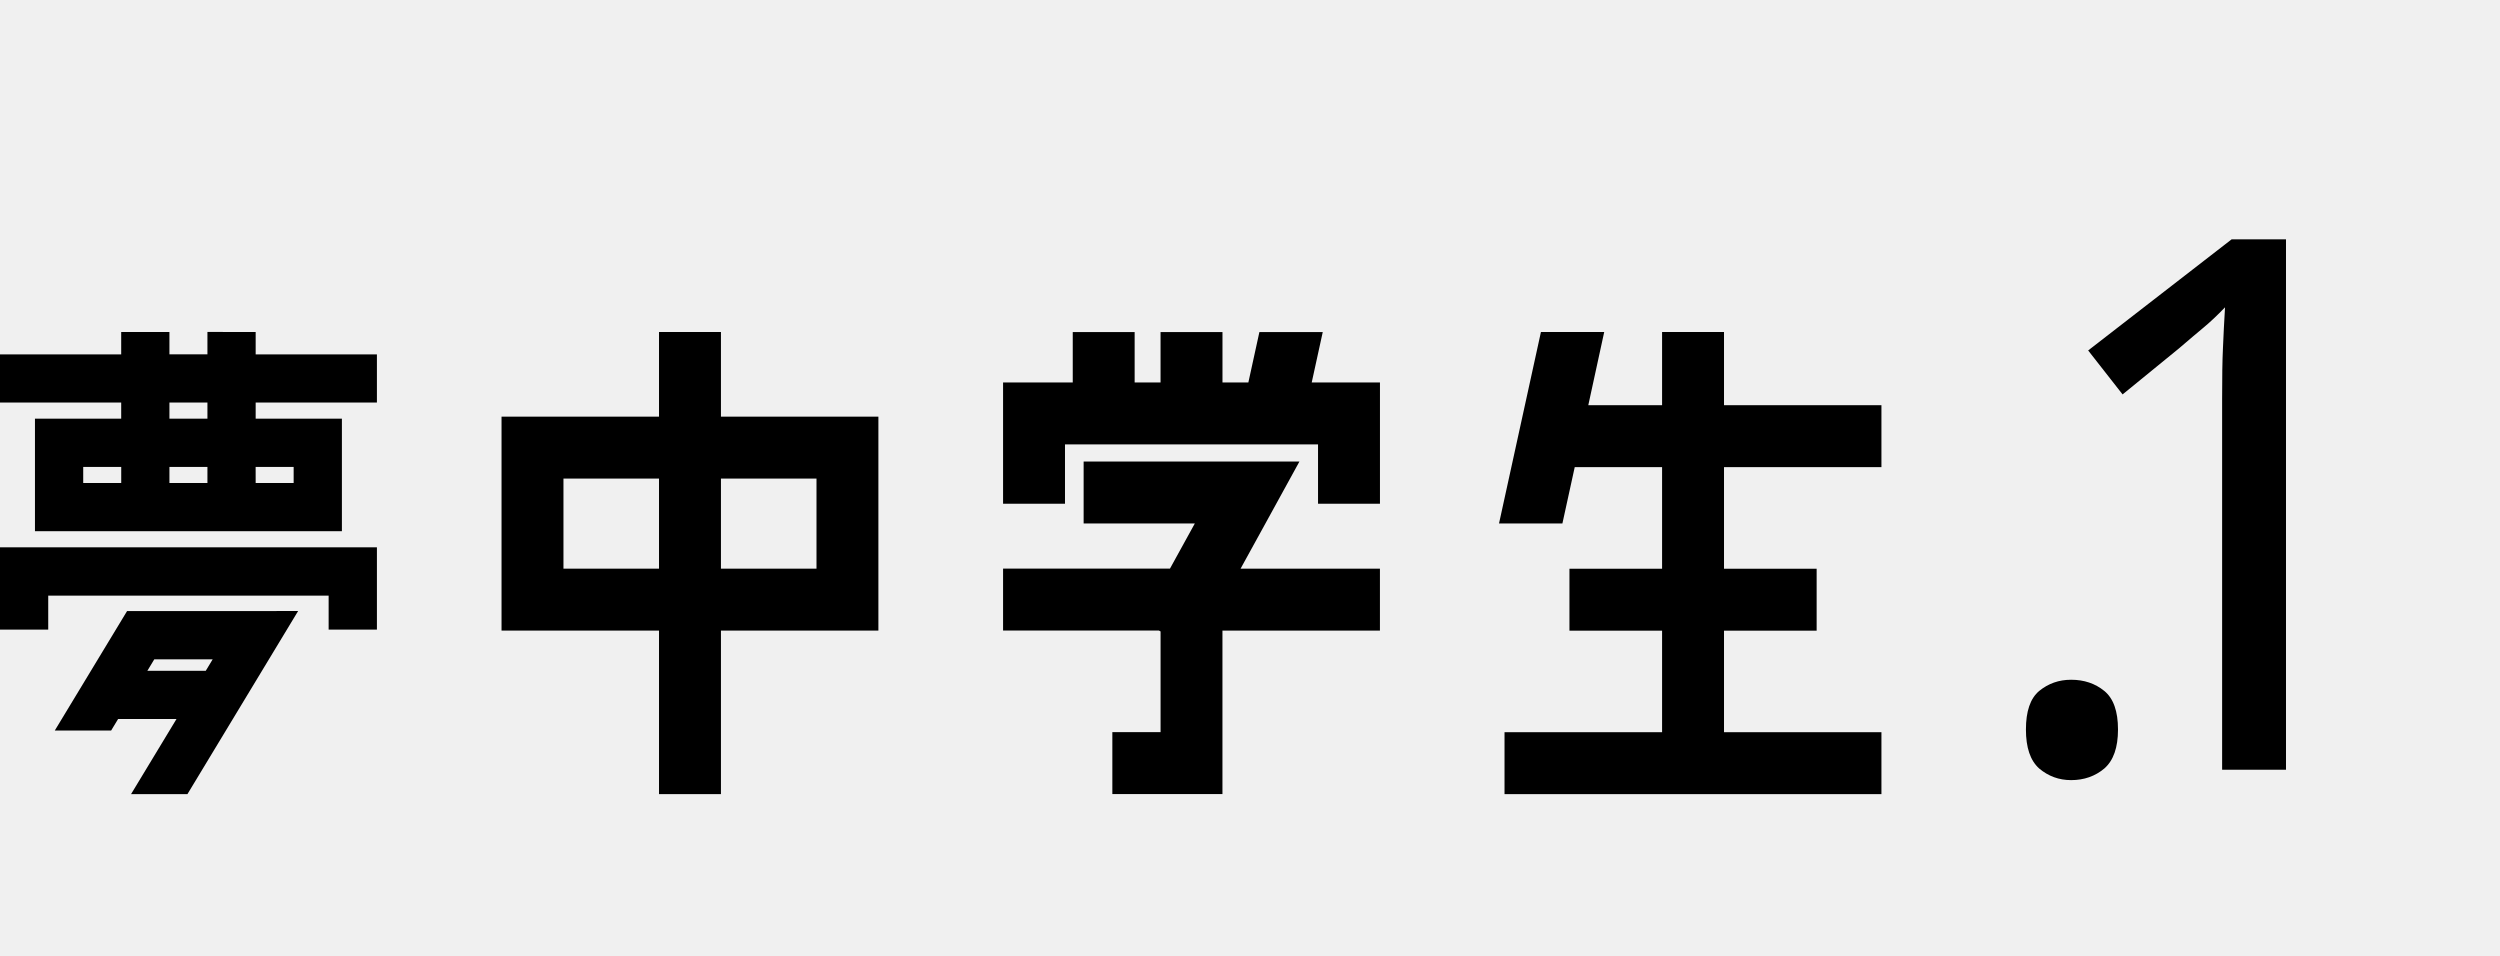
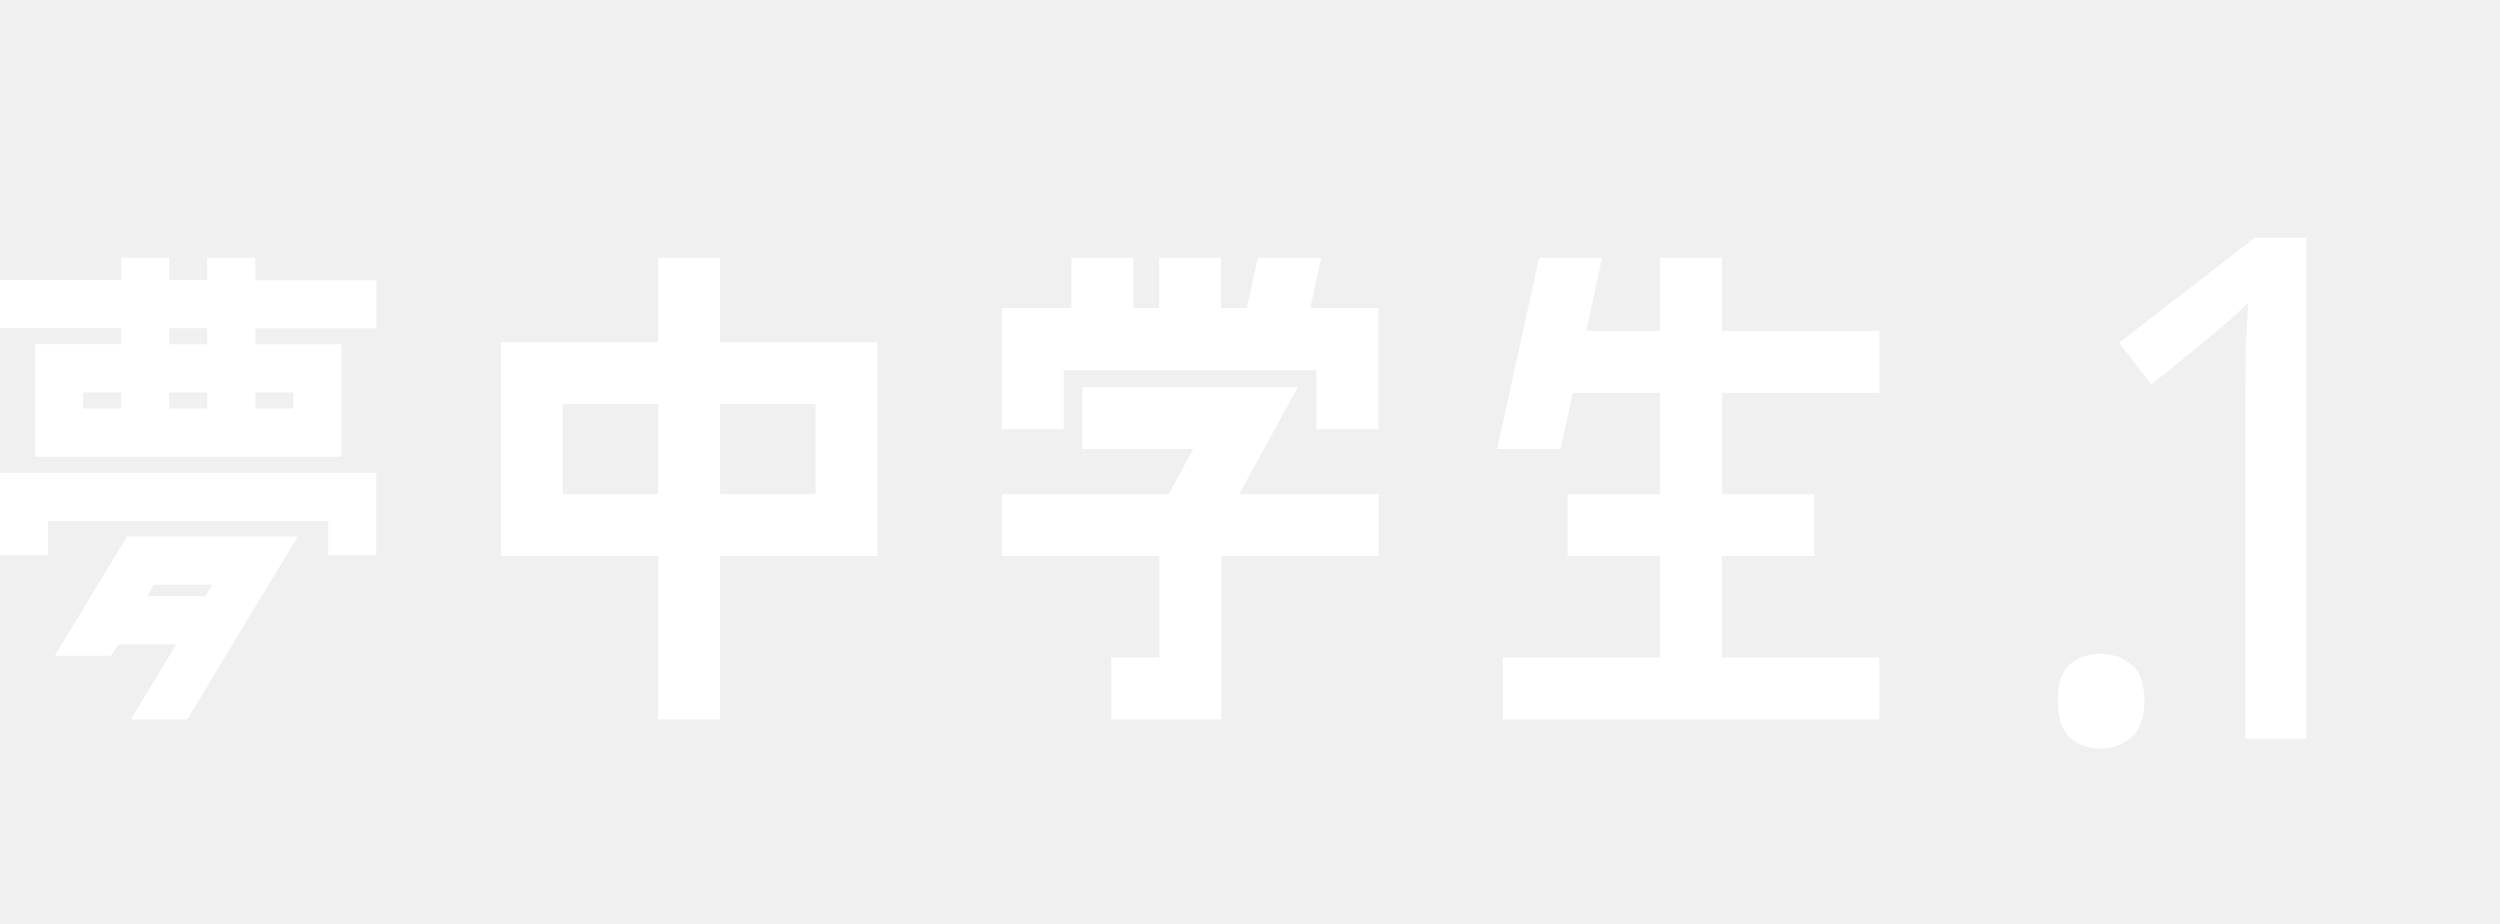
- <svg xmlns="http://www.w3.org/2000/svg" width="94.186" height="36" viewBox="0 0 94.186 36">
-   <g id="グループ_55047" data-name="グループ 55047" transform="translate(0 5.354)">
-     <path id="パス_158851" data-name="パス 158851" d="M51.567,16.159h0l1.281-2.333h-8.13v2.333h4.189l-.936,1.7H41.683v2.333h5.871l.063.034v3.794H45.8v2.333h4.148V20.194h5.933V17.861h-5.25Z" transform="translate(-3.893 -1.791)" />
-     <path id="パス_158852" data-name="パス 158852" d="M29.108,11.632V8.443H26.775v3.189H20.842v8.06h5.933v6.161h2.333V19.692H35.04v-8.06H29.108Zm-5.933,2.333h3.6v3.394h-3.6Zm9.533,3.394h-3.6V13.965h3.6Z" transform="translate(-1.947 -1.289)" />
-     <path id="パス_158853" data-name="パス 158853" d="M53.311,10.344l.416-1.9H51.34l-.416,1.9h-.975v-1.9H47.616v1.9h-.976v-1.9H44.308v1.9H41.683v4.567h2.333V12.676h9.533v2.235h2.333V10.344h-2.57Z" transform="translate(-3.893 -1.288)" />
-     <path id="パス_158854" data-name="パス 158854" d="M9.542,20.04H5l-2.723,4.5H4.4l.262-.433h2.2L5.15,26.937H7.274l4.171-6.9ZM5.764,22.291l.262-.434h2.2l-.262.434Z" transform="translate(-0.213 -2.372)" />
-     <path id="パス_158855" data-name="パス 158855" d="M12.381,17.39H0v3.1H1.817v-1.28H12.381v1.28H14.2v-3.1Z" transform="translate(0 -2.124)" />
-     <path id="パス_158856" data-name="パス 158856" d="M3.135,13.525H4.567v.606H3.135Zm3.248,0H7.815v.606H6.383Zm3.248,0h1.432v.606H9.632ZM6.383,11.1H7.815v.607H6.383Zm1.432-2.66v.843H6.383V8.442H4.566v.843H0V11.1H4.566v.607H1.317v4.24H12.881v-4.24H9.632V11.1H14.2V9.285H9.632V8.442Z" transform="translate(0 -1.288)" />
-     <path id="パス_158857" data-name="パス 158857" d="M76.7,13.533V11.2H70.769V8.442H68.436V11.2h-2.78l.6-2.759H63.872l-1.579,7.213h2.388l.464-2.121h3.291V17.36h-3.49v2.333h3.49V23.52H62.5v2.333H76.7V23.52H70.769V19.693h3.49V17.36h-3.49V13.533Z" transform="translate(-5.818 -1.288)" />
-     <g id="グループ_55046" data-name="グループ 55046" transform="translate(74.31 -5.354)">
+ <svg xmlns="http://www.w3.org/2000/svg" width="67.682" height="25" viewBox="0 0 67.682 25">
+   <g id="グループ_58418" data-name="グループ 58418" transform="translate(0 -2)">
+     <path id="パス_158851" data-name="パス 158851" d="M48.777,15.5h0l.919-1.674H43.861V15.5h3.006L46.2,16.722H41.683V18.4H45.9l.045.025v2.723h-1.3v1.674h2.977V18.4h4.258V16.722H48.106Z" transform="translate(-14.559 -1.345)" fill="#fff" />
+     <path id="パス_158852" data-name="パス 158852" d="M26.775,10.732V8.443H25.1v2.289H20.842v5.785H25.1v4.422h1.674V16.517h4.258V10.732H26.775Zm-4.258,1.674H25.1v2.436H22.516Zm6.842,2.436H26.775V12.406h2.584Z" transform="translate(-7.28 0.535)" fill="#fff" />
+     <path id="パス_158853" data-name="パス 158853" d="M50.029,9.807l.3-1.365H48.614l-.3,1.365h-.7V8.442H45.942V9.807h-.7V8.442H43.567V9.807H41.683v3.278h1.674v-1.6H50.2v1.6h1.674V9.807H50.029Z" transform="translate(-14.559 0.535)" fill="#fff" />
+     <path id="パス_158854" data-name="パス 158854" d="M7.491,20.04H4.233L2.278,23.271H3.8l.188-.311H5.567L4.339,24.99H5.864l2.994-4.95ZM4.78,21.656l.188-.312H6.544l-.188.312Z" transform="translate(-0.795 -3.516)" fill="#fff" />
+     <path id="パス_158855" data-name="パス 158855" d="M8.886,17.39H0v2.223H1.3v-.919H8.886v.919h1.3V17.39Z" transform="translate(0 -2.59)" fill="#fff" />
+     <path id="パス_158856" data-name="パス 158856" d="M2.25,12.091H3.278v.435H2.25Zm2.331,0H5.609v.435H4.582Zm2.331,0H7.941v.435H6.913ZM4.582,10.351H5.609v.435H4.582ZM5.609,8.442v.605H4.582V8.442h-1.3v.605H0v1.3H3.277v.435H.945V13.83h8.3V10.787H6.913v-.435h3.278v-1.3H6.913V8.442Z" transform="translate(0 0.535)" fill="#fff" />
+     <path id="パス_158857" data-name="パス 158857" d="M72.635,12.1V10.422H68.376V8.442H66.7v1.98h-2l.433-1.98H63.426l-1.134,5.177h1.714L64.34,12.1H66.7v2.747H64.2v1.674h2.5v2.747H62.444v1.674H72.635V19.264H68.376V16.517h2.5V14.843h-2.5V12.1Z" transform="translate(-21.758 0.535)" fill="#fff" />
+     <g id="グループ_55046" data-name="グループ 55046" transform="translate(54.335 2)">
      <g id="グループ_55048" data-name="グループ 55048">
-         <text id="_." data-name="." transform="translate(0 29)" font-size="28" font-family="Futura-Medium, Futura" font-weight="500">
+         <text id="_." data-name="." transform="translate(0 20)" fill="#fff" font-size="19" font-family="Futura-Medium, Futura" font-weight="500">
          <tspan x="0" y="0">.</tspan>
        </text>
-         <text id="_1" data-name="1" transform="translate(1.876 29)" font-size="28" font-family="Futura-Medium, Futura" font-weight="500">
+         <text id="_1" data-name="1" transform="translate(1.347 20)" fill="#fff" font-size="19" font-family="Futura-Medium, Futura" font-weight="500">
          <tspan x="0" y="0">1</tspan>
        </text>
      </g>
    </g>
  </g>
</svg>
